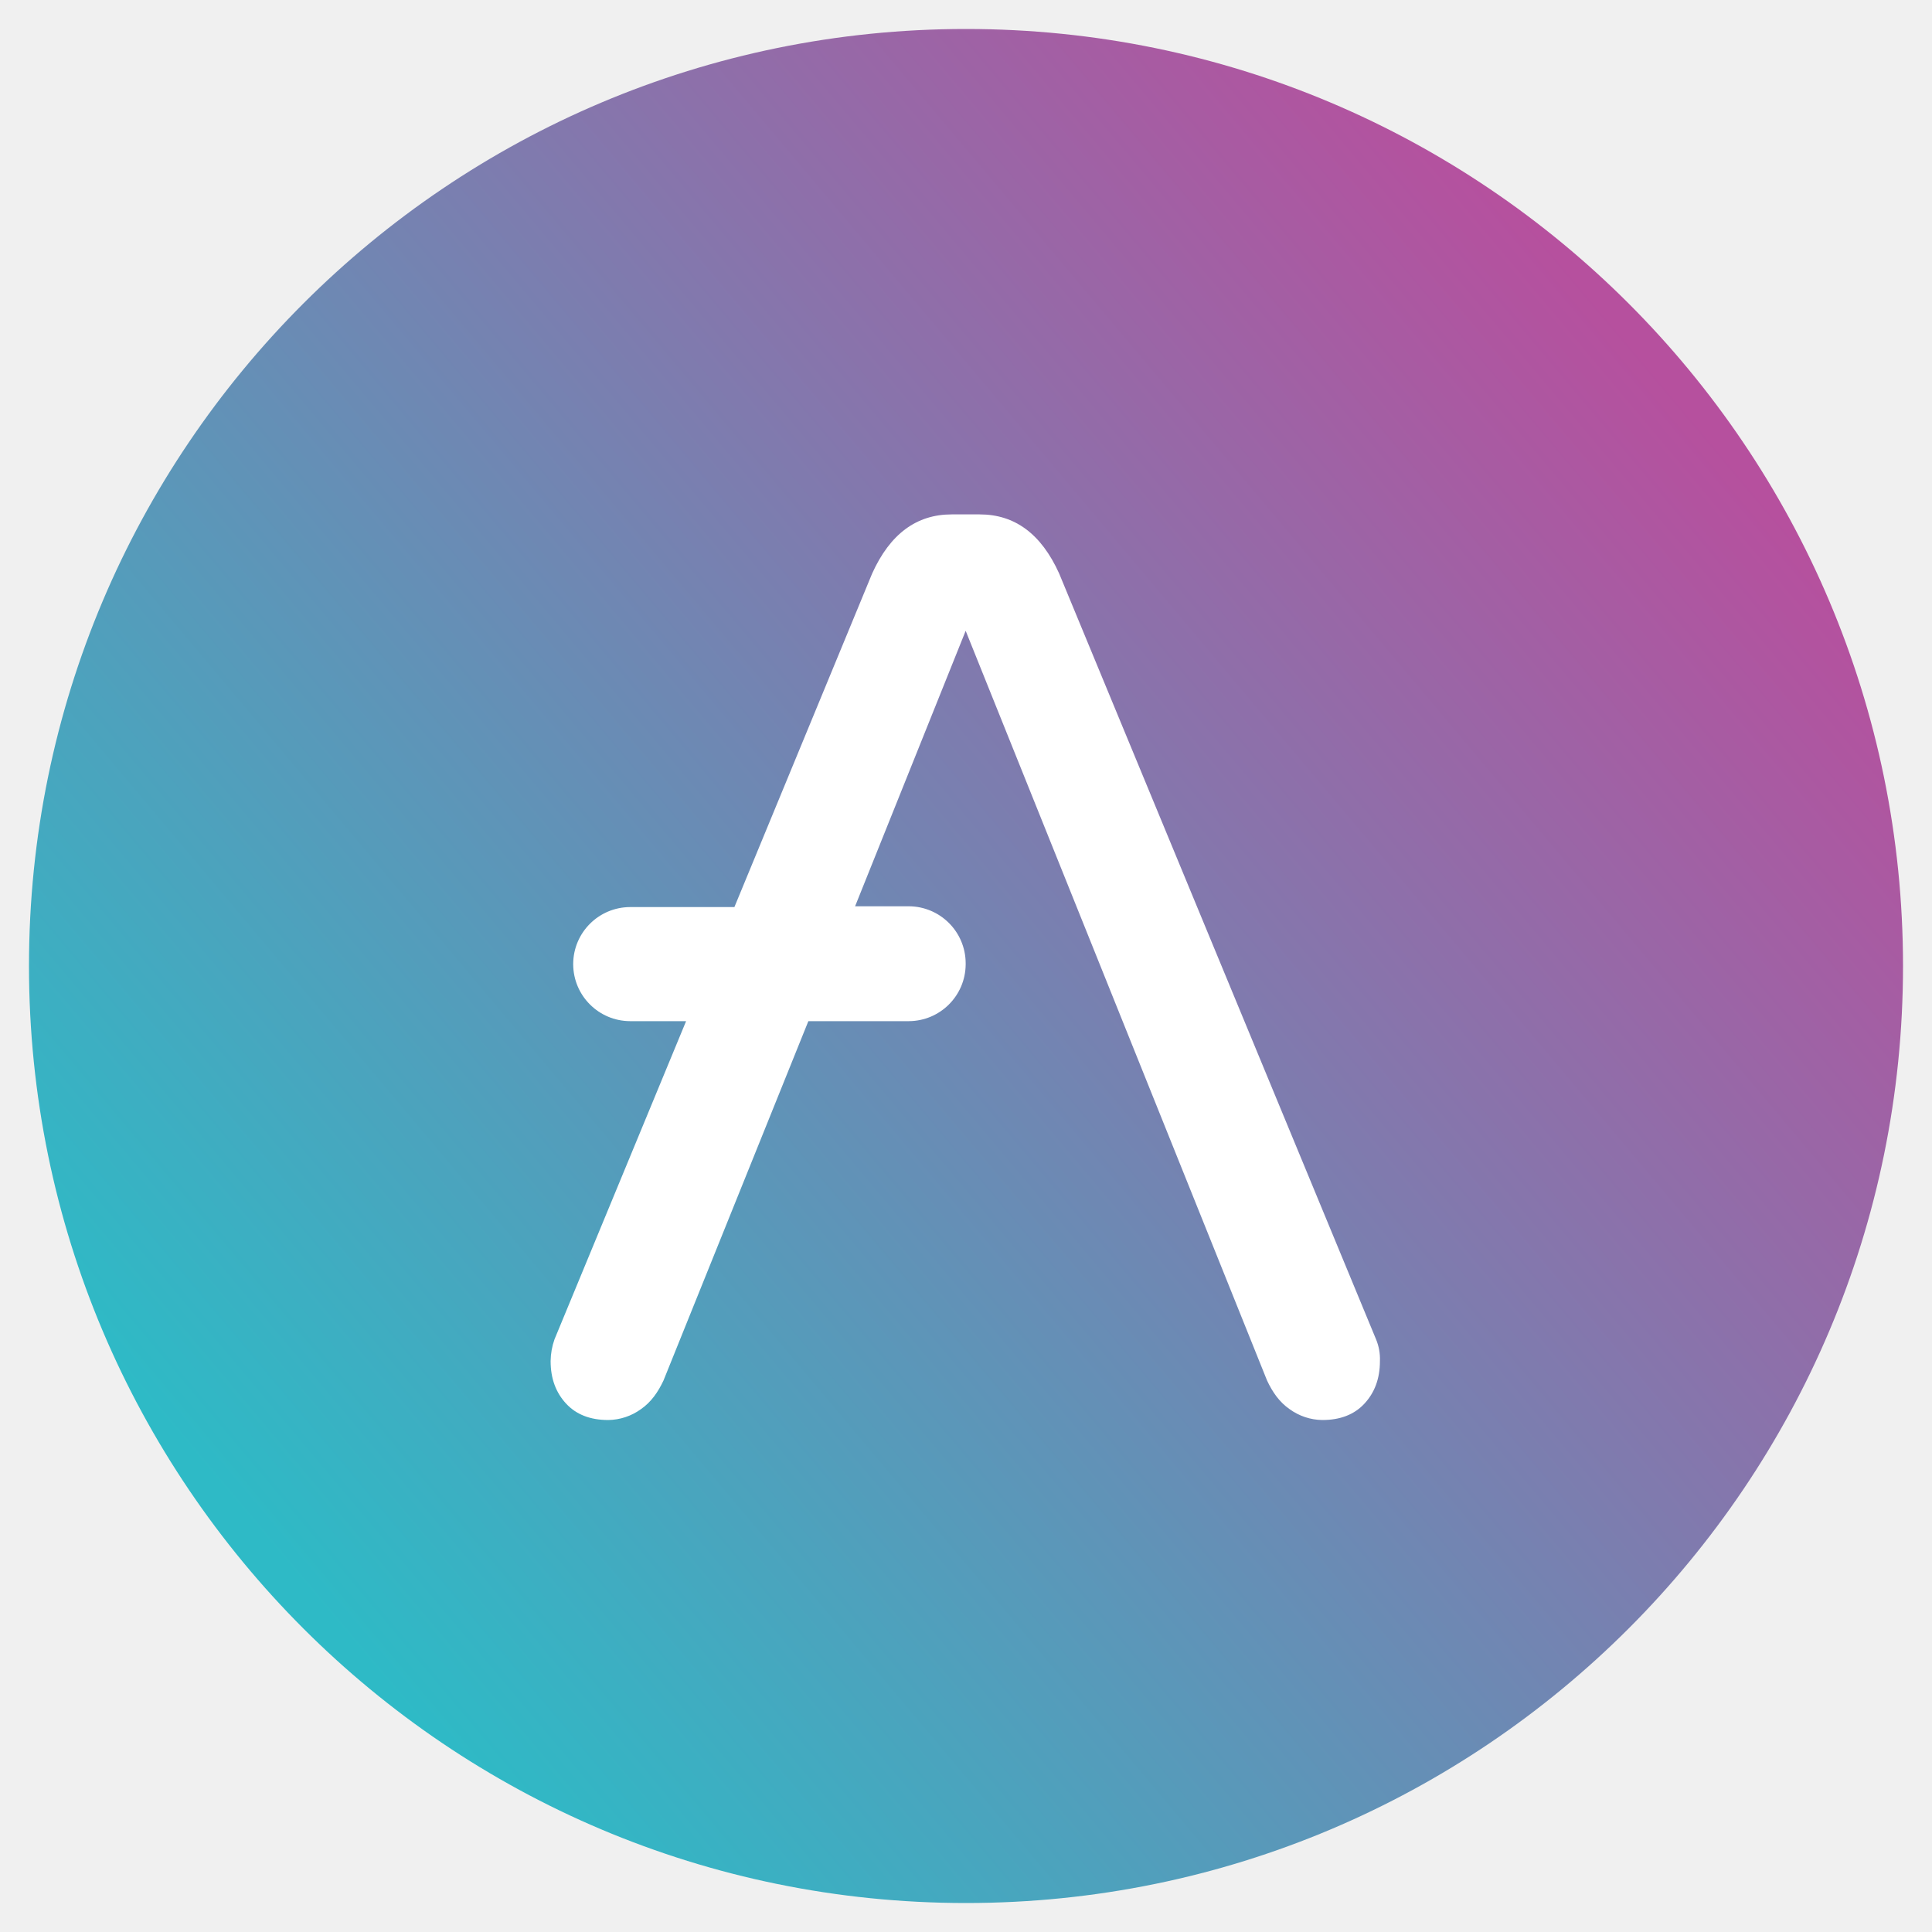
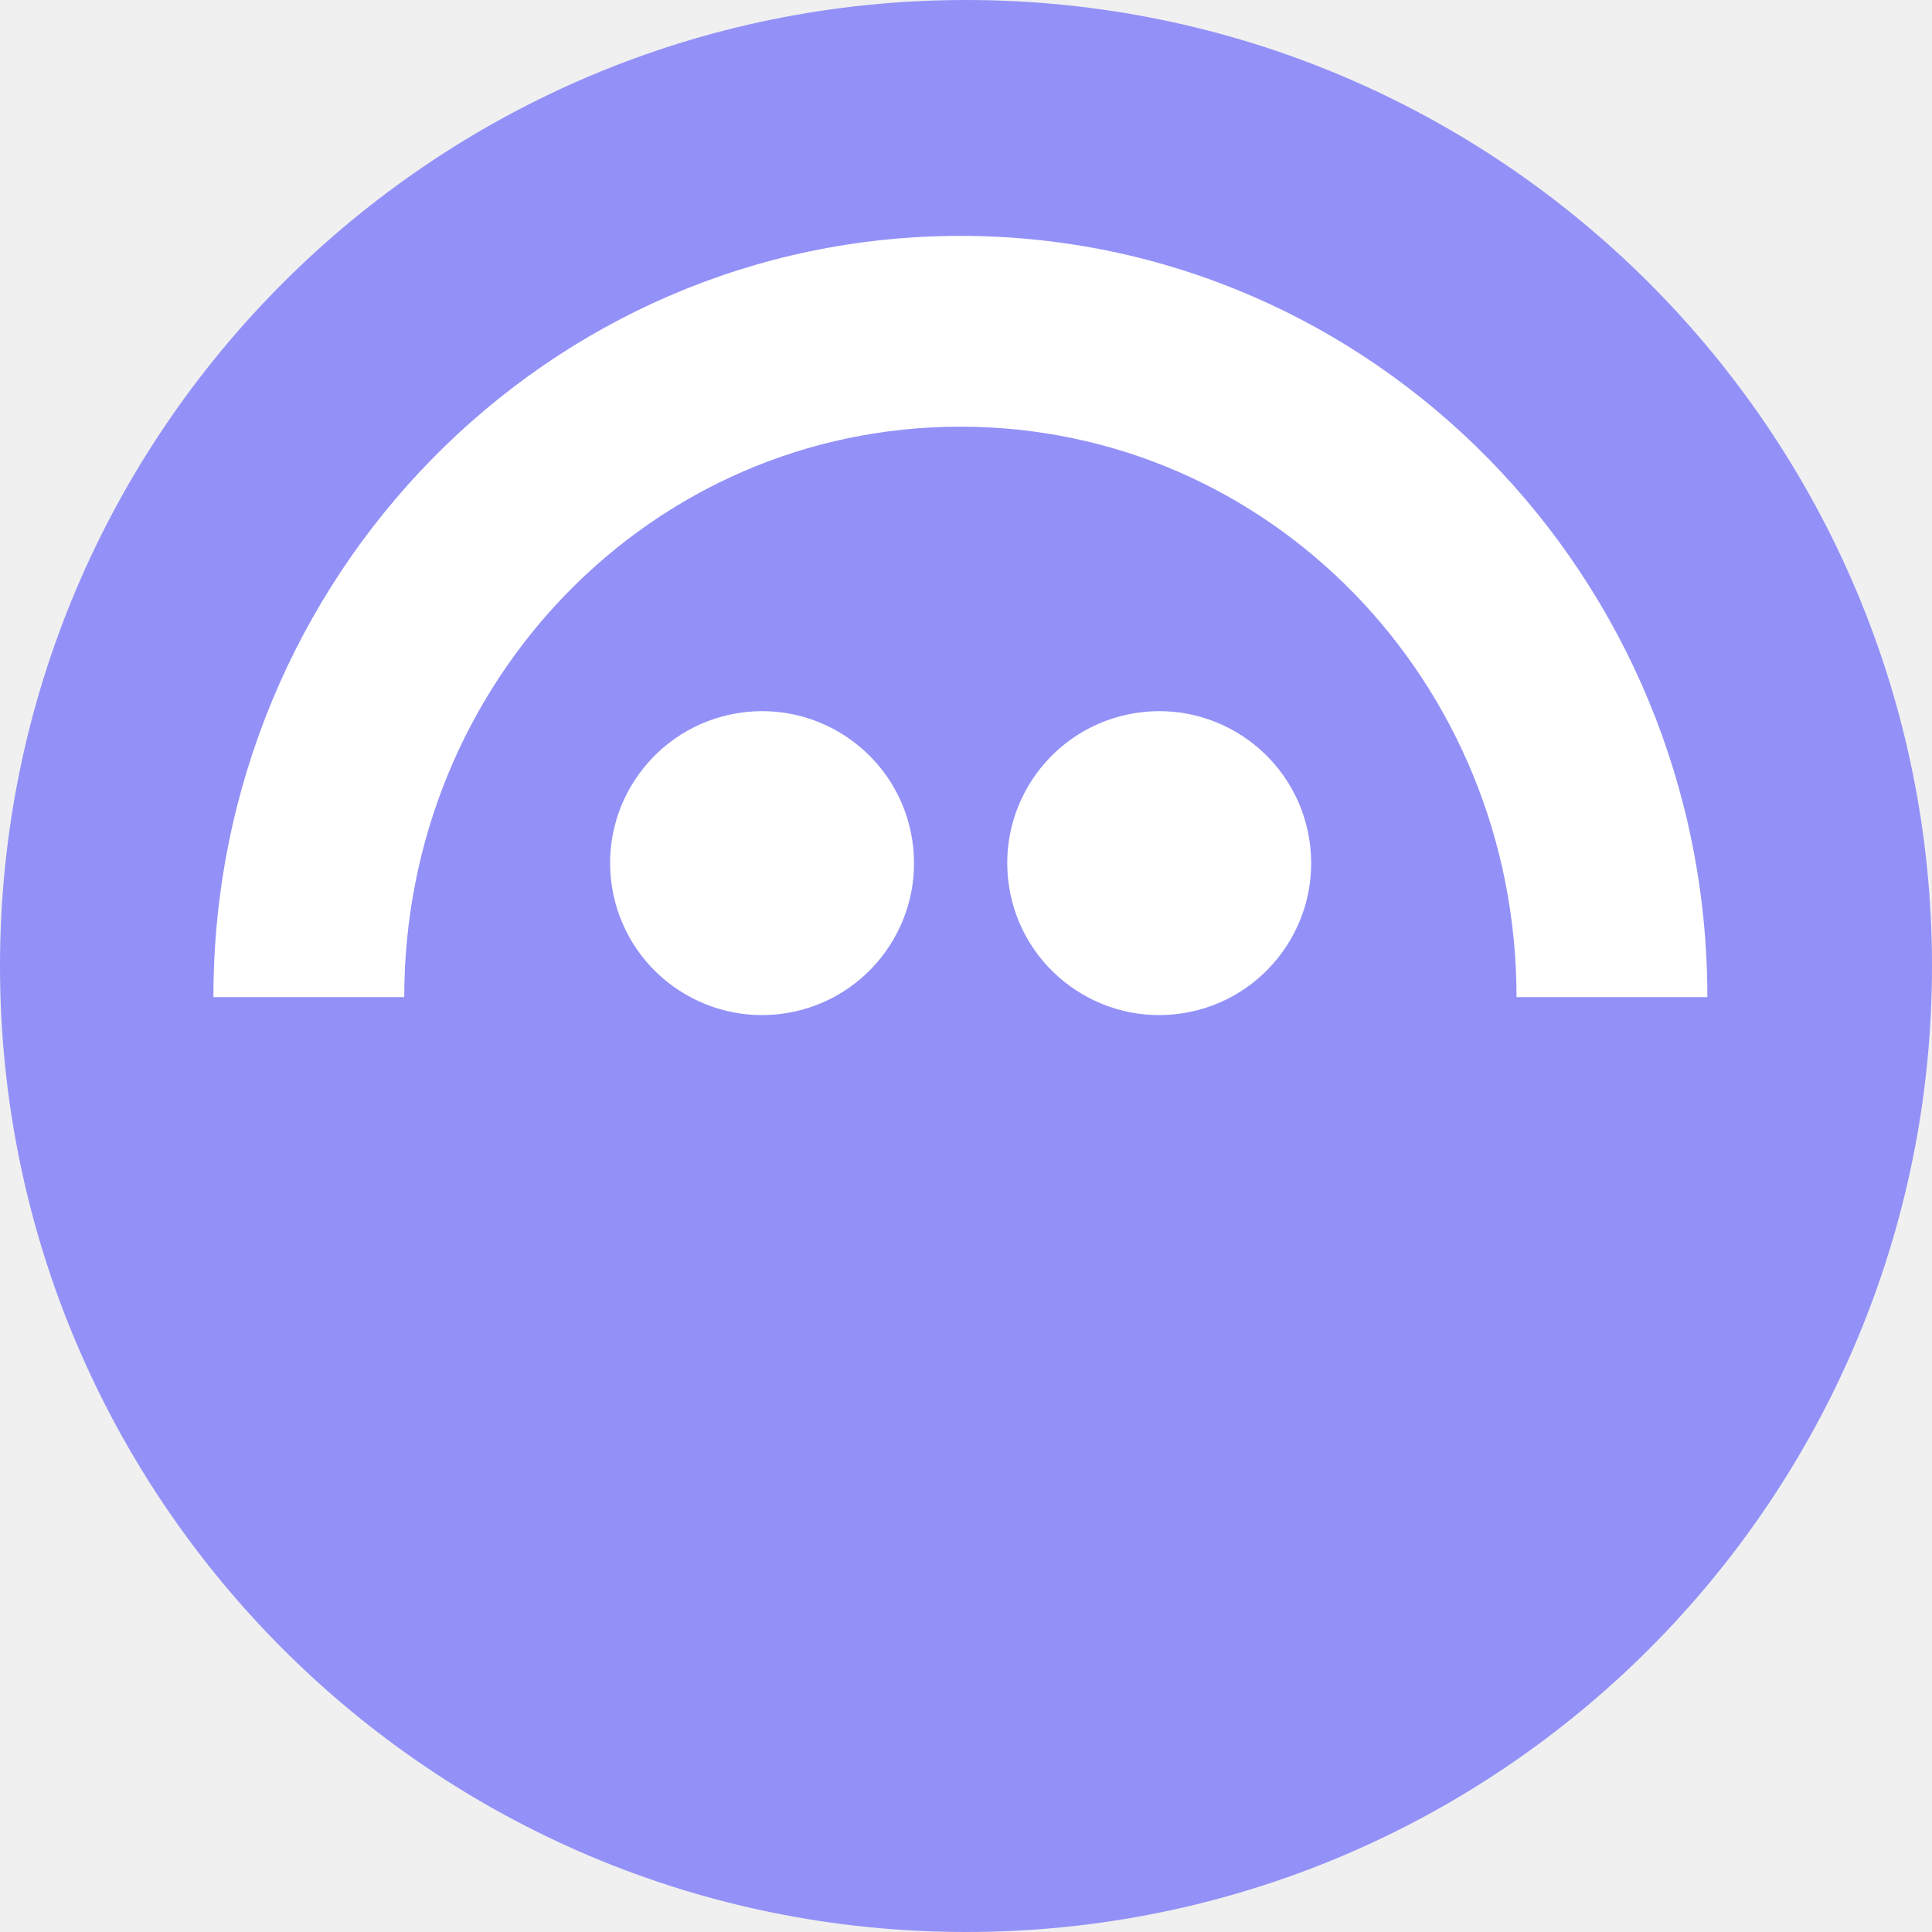
- <svg xmlns="http://www.w3.org/2000/svg" width="250" height="250">
-   <linearGradient id="a" x1="223.697" x2="43.278" y1="58.797" y2="210.602" gradientUnits="userSpaceOnUse">
-     <stop offset="0" stop-color="#b6509e" />
-     <stop offset="1" stop-color="#2ebac6" />
-   </linearGradient>
-   <path fill="url(#a)" d="M246.25 125c0 66.965-54.285 121.25-121.25 121.25S3.75 191.965 3.75 125 58.035 3.75 125 3.75 246.25 58.035 246.25 125zm0 0" />
-   <path fill="#fff" d="m178.059 173.305-41.012-99.11c-2.317-5.12-5.742-7.632-10.277-7.632h-3.625c-4.536 0-7.961 2.511-10.282 7.632l-17.832 43.18H81.527a7.386 7.386 0 0 0-7.355 7.332v.098a7.386 7.386 0 0 0 7.355 7.332h7.254l-17.027 41.168a8.761 8.761 0 0 0-.504 2.812c0 2.313.707 4.117 2.016 5.524s3.125 2.109 5.441 2.109c1.52-.02 3-.512 4.23-1.406 1.31-.903 2.22-2.211 2.922-3.715l18.743-46.492h13a7.388 7.388 0 0 0 7.355-7.332v-.203a7.387 7.387 0 0 0-7.355-7.329h-6.954l14.309-35.648 38.996 97.004c.703 1.508 1.61 2.812 2.922 3.715a7.352 7.352 0 0 0 4.23 1.406c2.317 0 4.133-.703 5.442-2.11s2.016-3.21 2.016-5.523a6.618 6.618 0 0 0-.504-2.812zm0 0" />
+ <svg xmlns="http://www.w3.org/2000/svg" width="254" height="254" viewBox="0 0 254 254" fill="none">
+   <circle cx="127" cy="127" r="127" fill="#9391F7" style="fill:#9391F7;fill:color(display-p3 0.577 0.569 0.969);fill-opacity:1;" />
+   <path d="M103.39 133.194C114.28 131.426 121.675 121.164 119.908 110.274C118.14 99.384 107.878 91.989 96.988 93.756C86.098 95.524 78.703 105.785 80.47 116.676C82.238 127.566 92.499 134.961 103.39 133.194Z" fill="white" style="fill:white;fill-opacity:1;" />
+   <path d="M155.603 133.194C166.493 131.426 173.888 121.164 172.12 110.274C170.353 99.384 160.091 91.989 149.201 93.756C138.311 95.524 130.915 105.785 132.683 116.676C134.451 127.566 144.712 134.961 155.603 133.194Z" fill="white" style="fill:white;fill-opacity:1;" />
+   <path d="M126.262 31.012C72.021 31.012 28.044 75.826 28.059 131.089H53.147C53.147 89.674 85.622 56.095 126.262 56.095C166.902 56.095 199.378 89.674 199.378 131.089H224.466C224.475 75.826 180.499 31.012 126.262 31.012Z" fill="white" style="fill:white;fill-opacity:1;" />
</svg>
